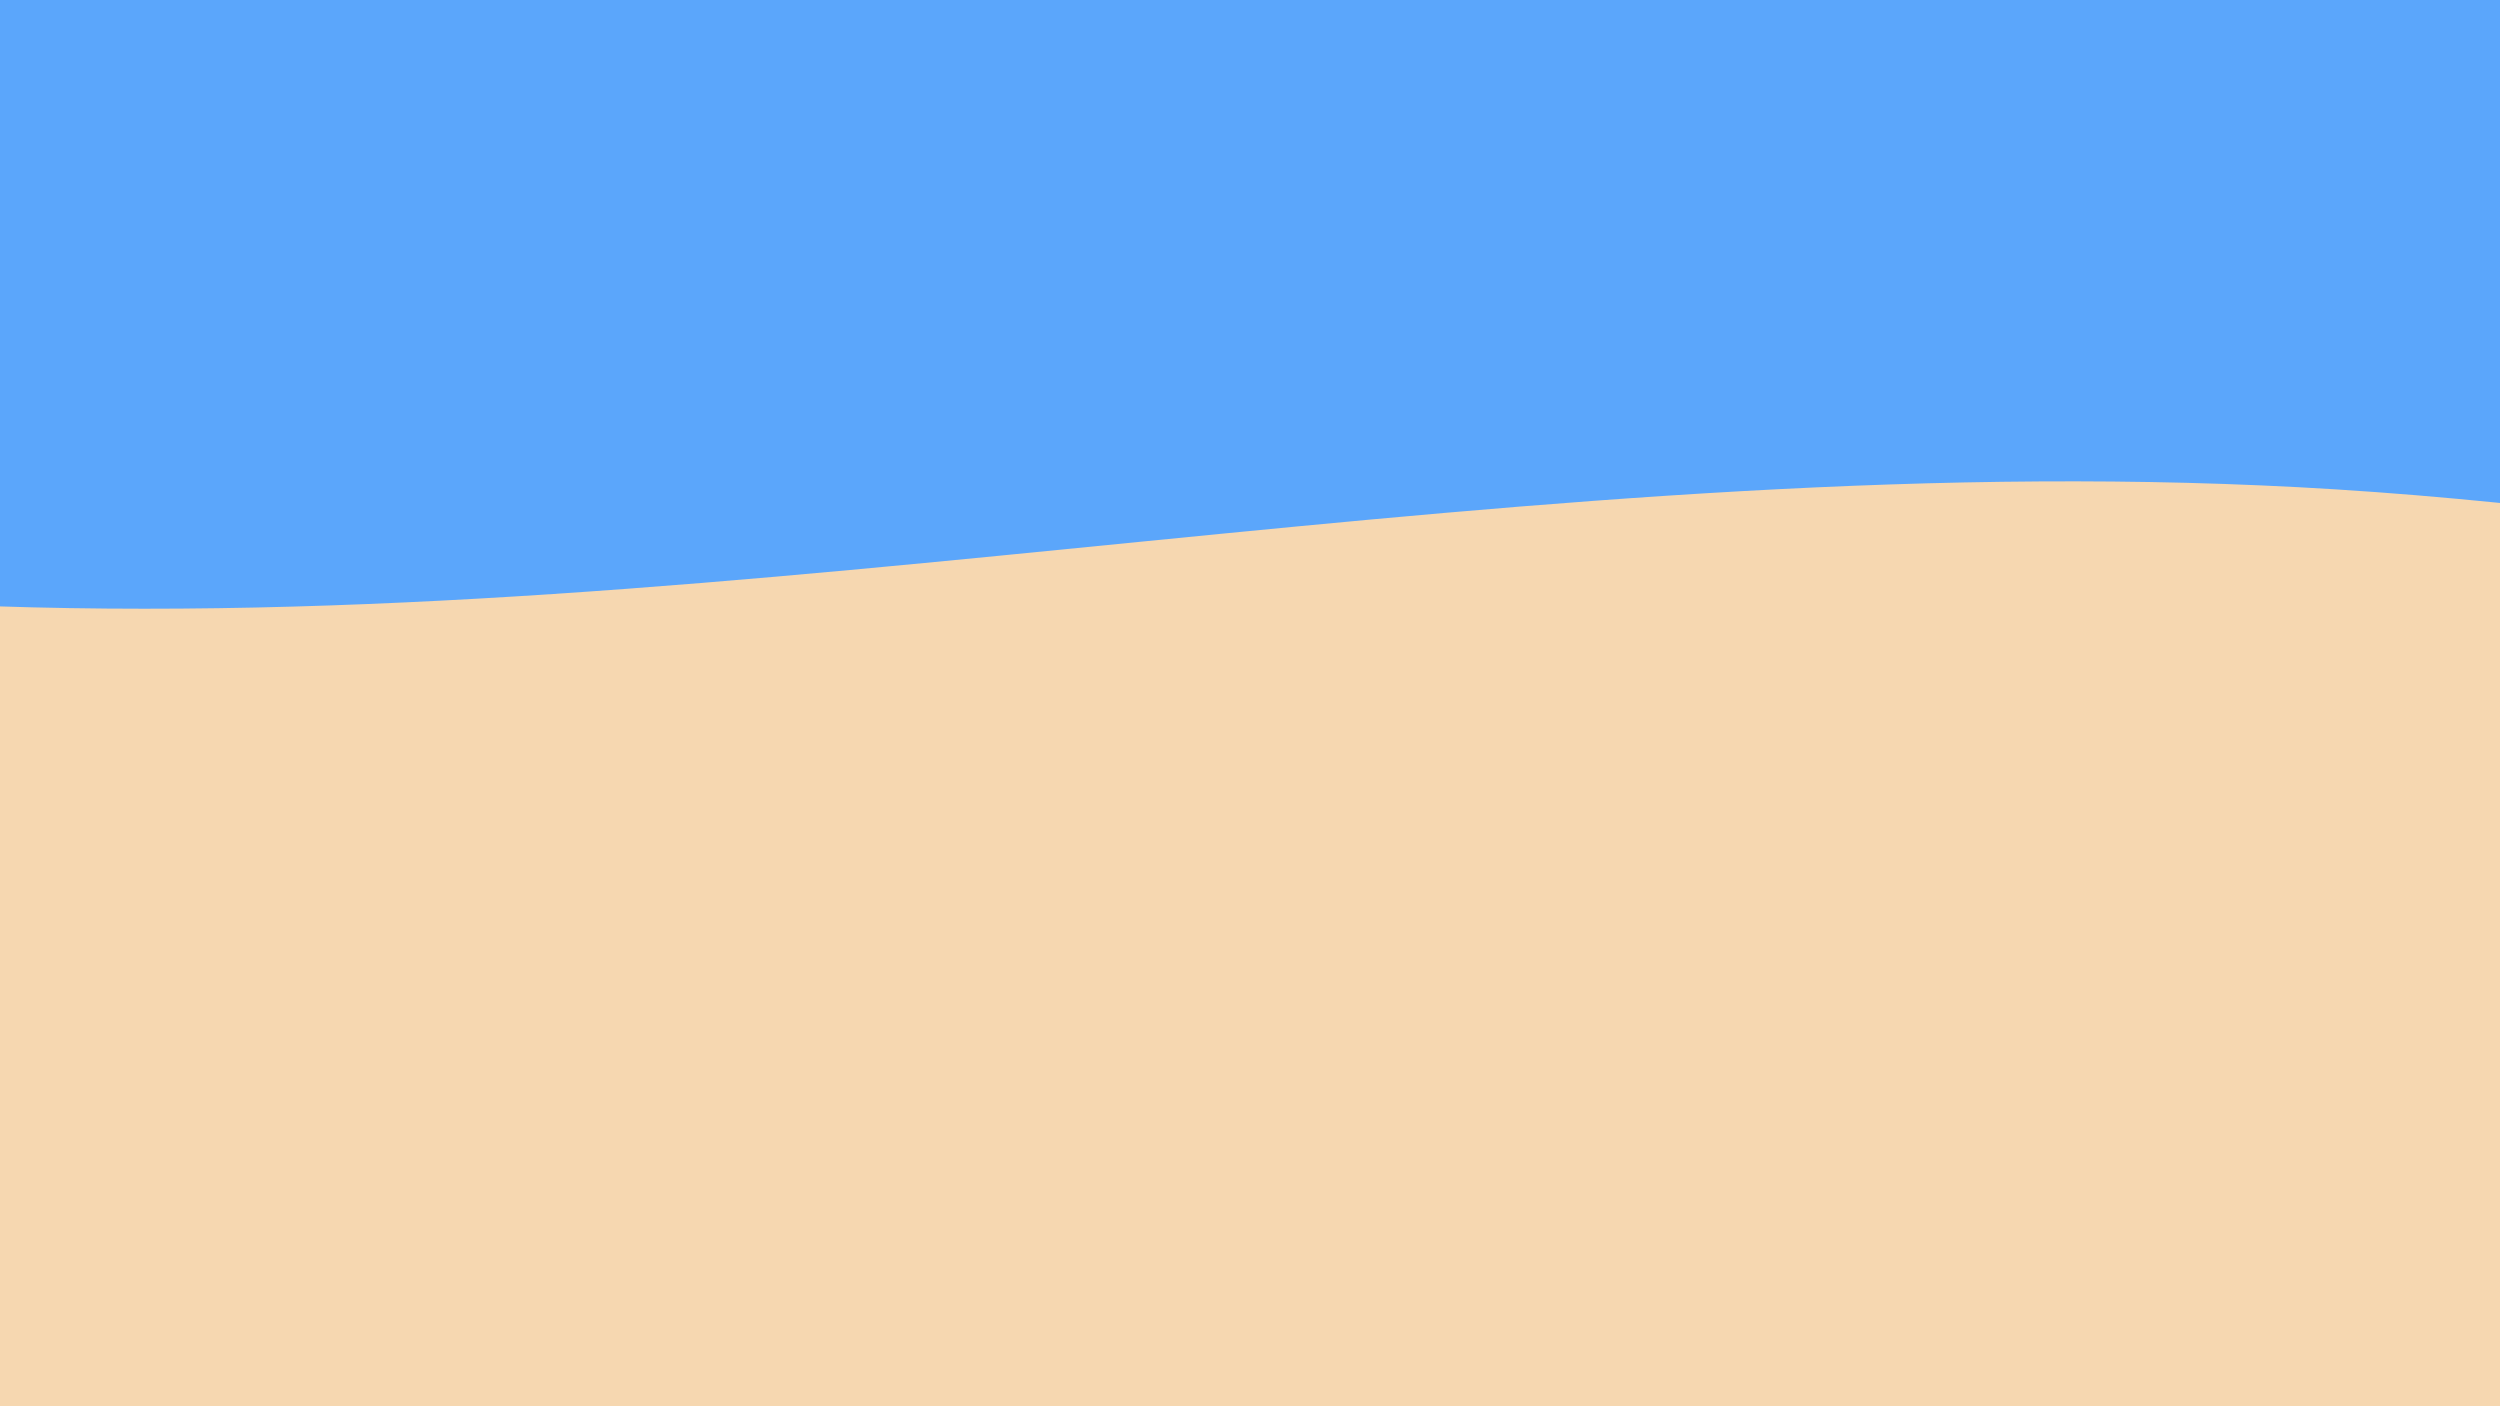
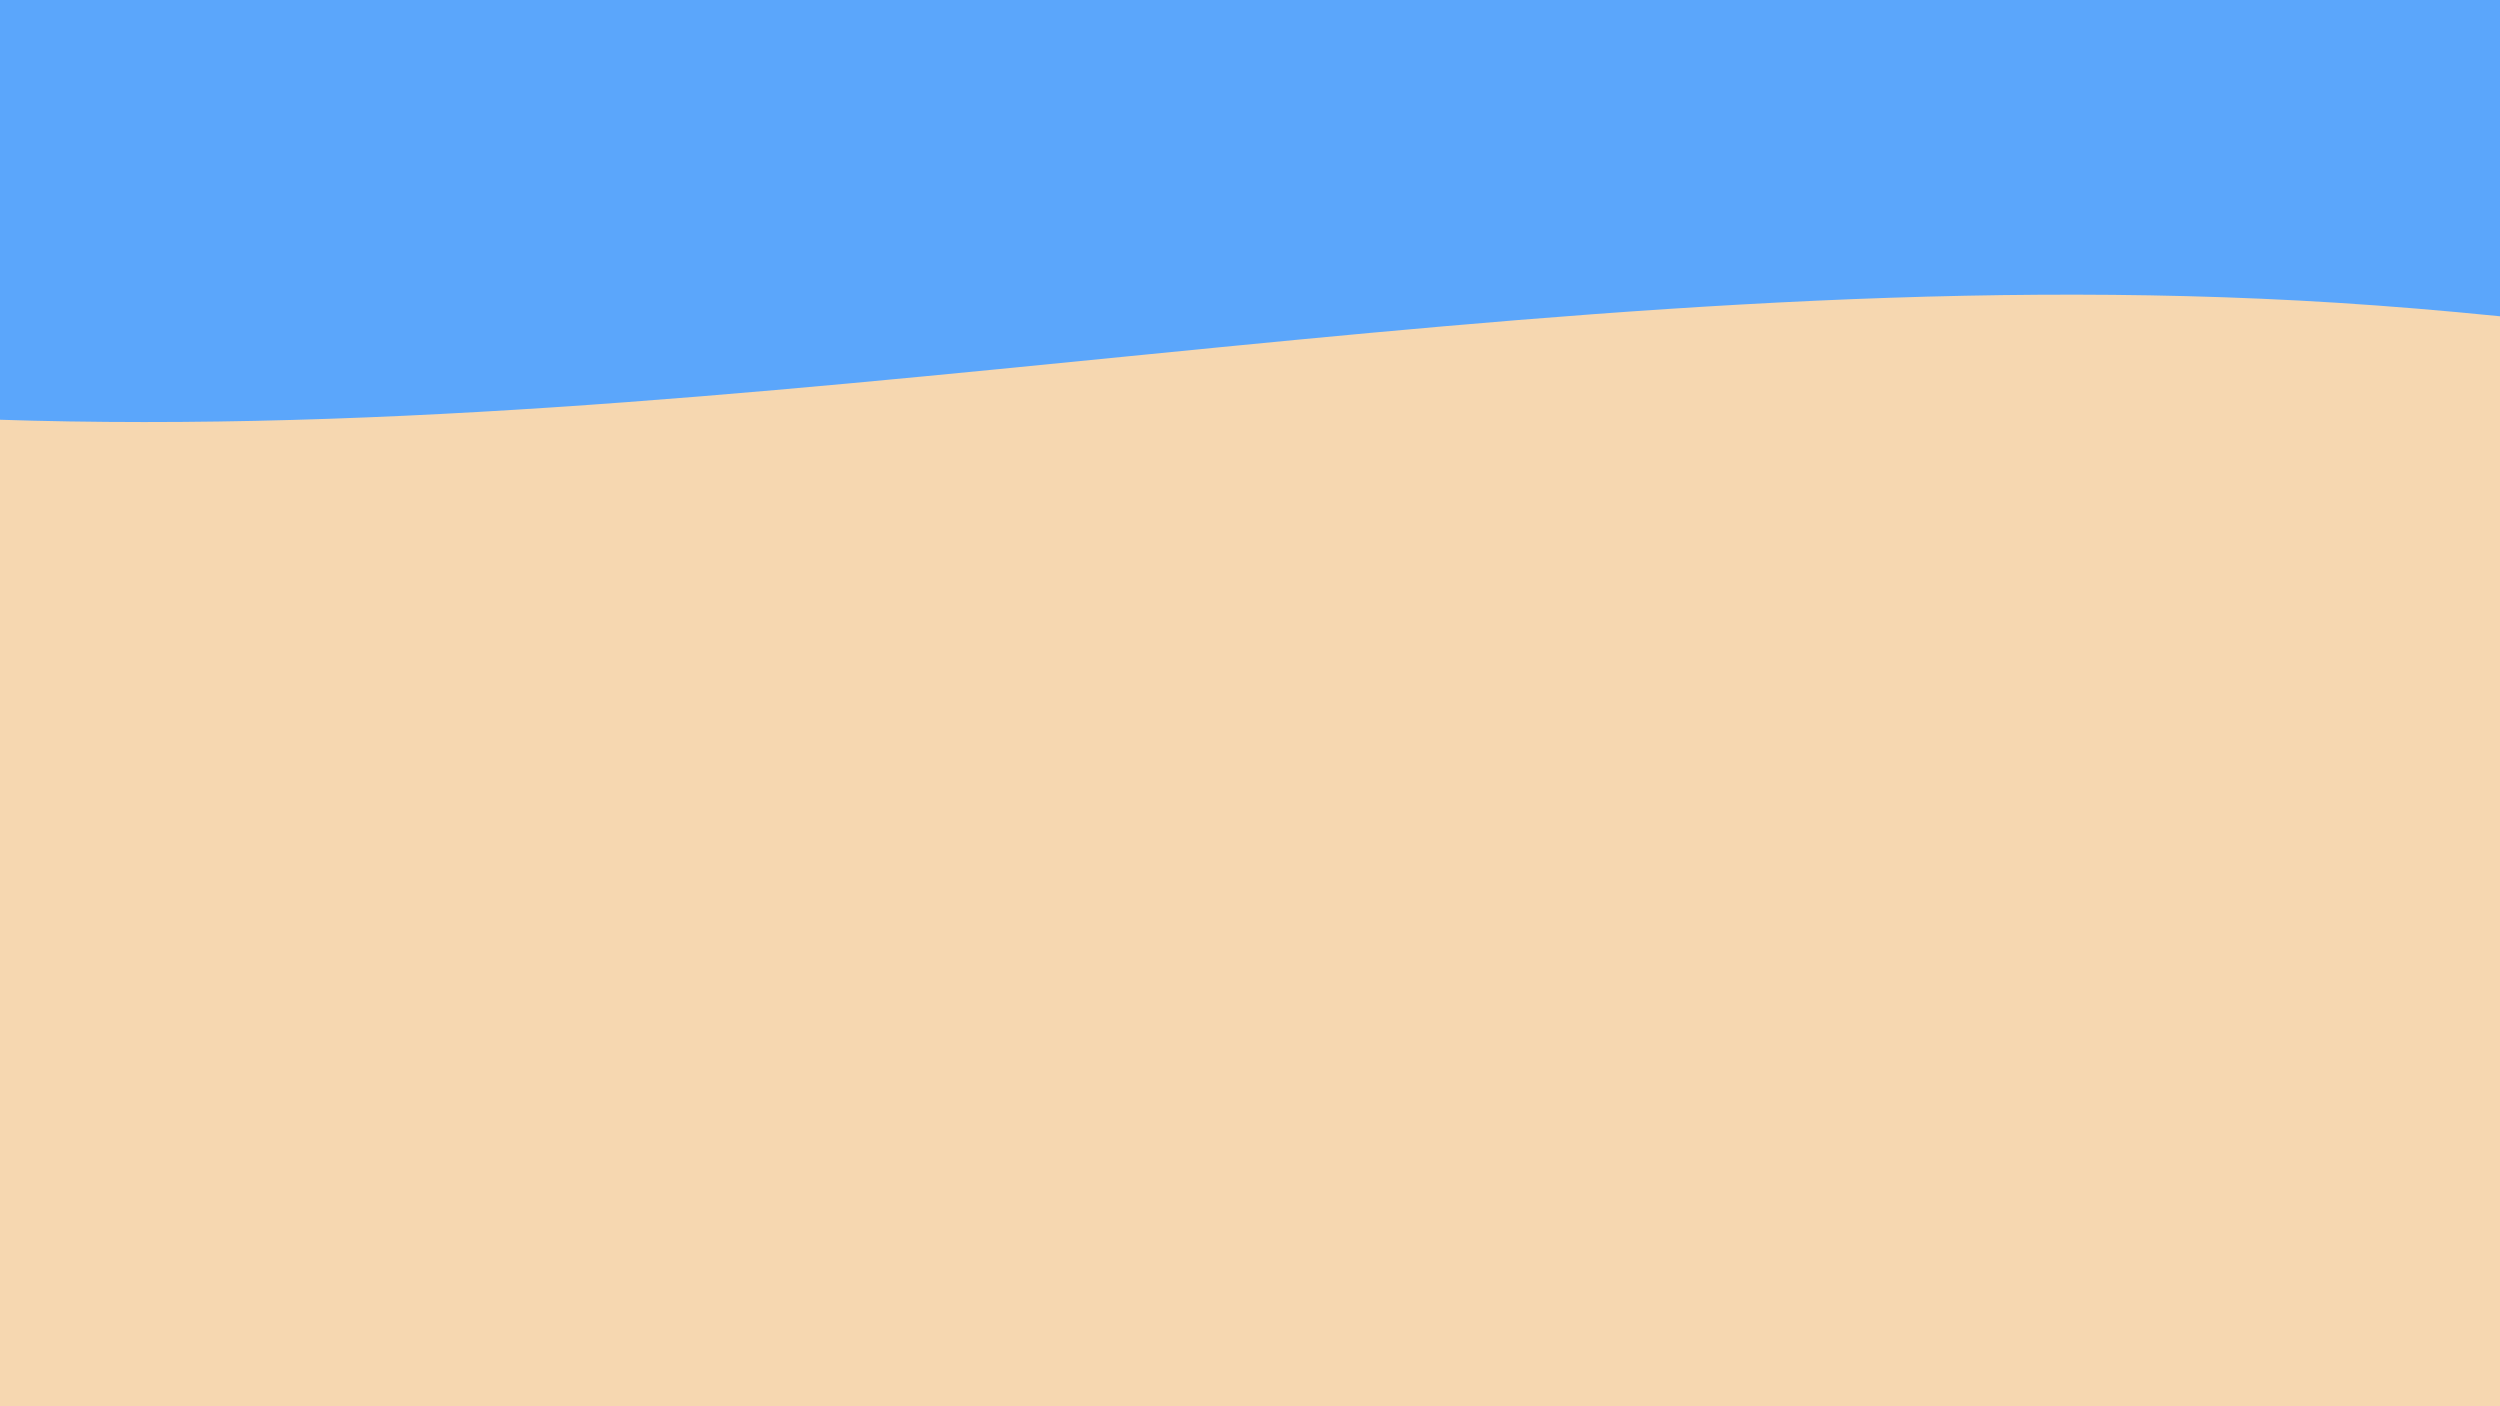
<svg xmlns="http://www.w3.org/2000/svg" version="1.1" id="Layer_1" x="0px" y="0px" viewBox="0 0 1366 768" style="enable-background:new 0 0 1366 768;" xml:space="preserve">
  <style type="text/css">
	.st0{fill:#5BA6FB;stroke:#5BA6FB;stroke-miterlimit:10;}
	.st1{fill:#F6D7B0;}
</style>
  <rect x="-94.5" y="-89.5" class="st0" width="1790" height="1017" />
-   <path class="st1" d="M-23,330.5c433.6,18.4,866.2-90.3,1299.4-63.1c117.6,7.4,234.5,24.8,351.3,42.2l284,42.3  c8.2,1.2,16.7,2.6,23.6,7.7c15.1,11.2,17.2,35.4,15.1,55.8c-8.2,81.6-71.6,445.8-116.1,510.4c-15.2,22-31.3,44.9-53.7,56.3  c-18.7,9.5-39.8,10-60.2,10.3l-576.6,9.7c-187,3.1-374.1,6.3-561,1c-190.6-5.4-368.3,12.4-558.5-1.8c-9.1-0.7-18.8-1.7-25.8-8.3  c-8-7.7-10-20.6-11.3-32.5c-10.9-97-8.5-522.4-1.8-619.9" />
+   <path class="st1" d="M-23,228.5c433.6,18.4,866.2-90.3,1299.4-63.1c117.6,7.4,234.5,24.8,351.3,42.2l284,42.3  c8.2,1.2,16.7,2.6,23.6,7.7c15.1,11.2,17.2,35.4,15.1,55.8c-8.2,81.6-71.6,445.8-116.1,510.4c-15.2,22-31.3,44.9-53.7,56.3  c-18.7,9.5-39.8,10-60.2,10.3l-576.6,9.7c-187,3.1-374.1,6.3-561,1c-190.6-5.4-368.3,12.4-558.5-1.8c-9.1-0.7-18.8-1.7-25.8-8.3  c-8-7.7-10-20.6-11.3-32.5c-10.9-97-8.5-522.4-1.8-619.9" />
</svg>
